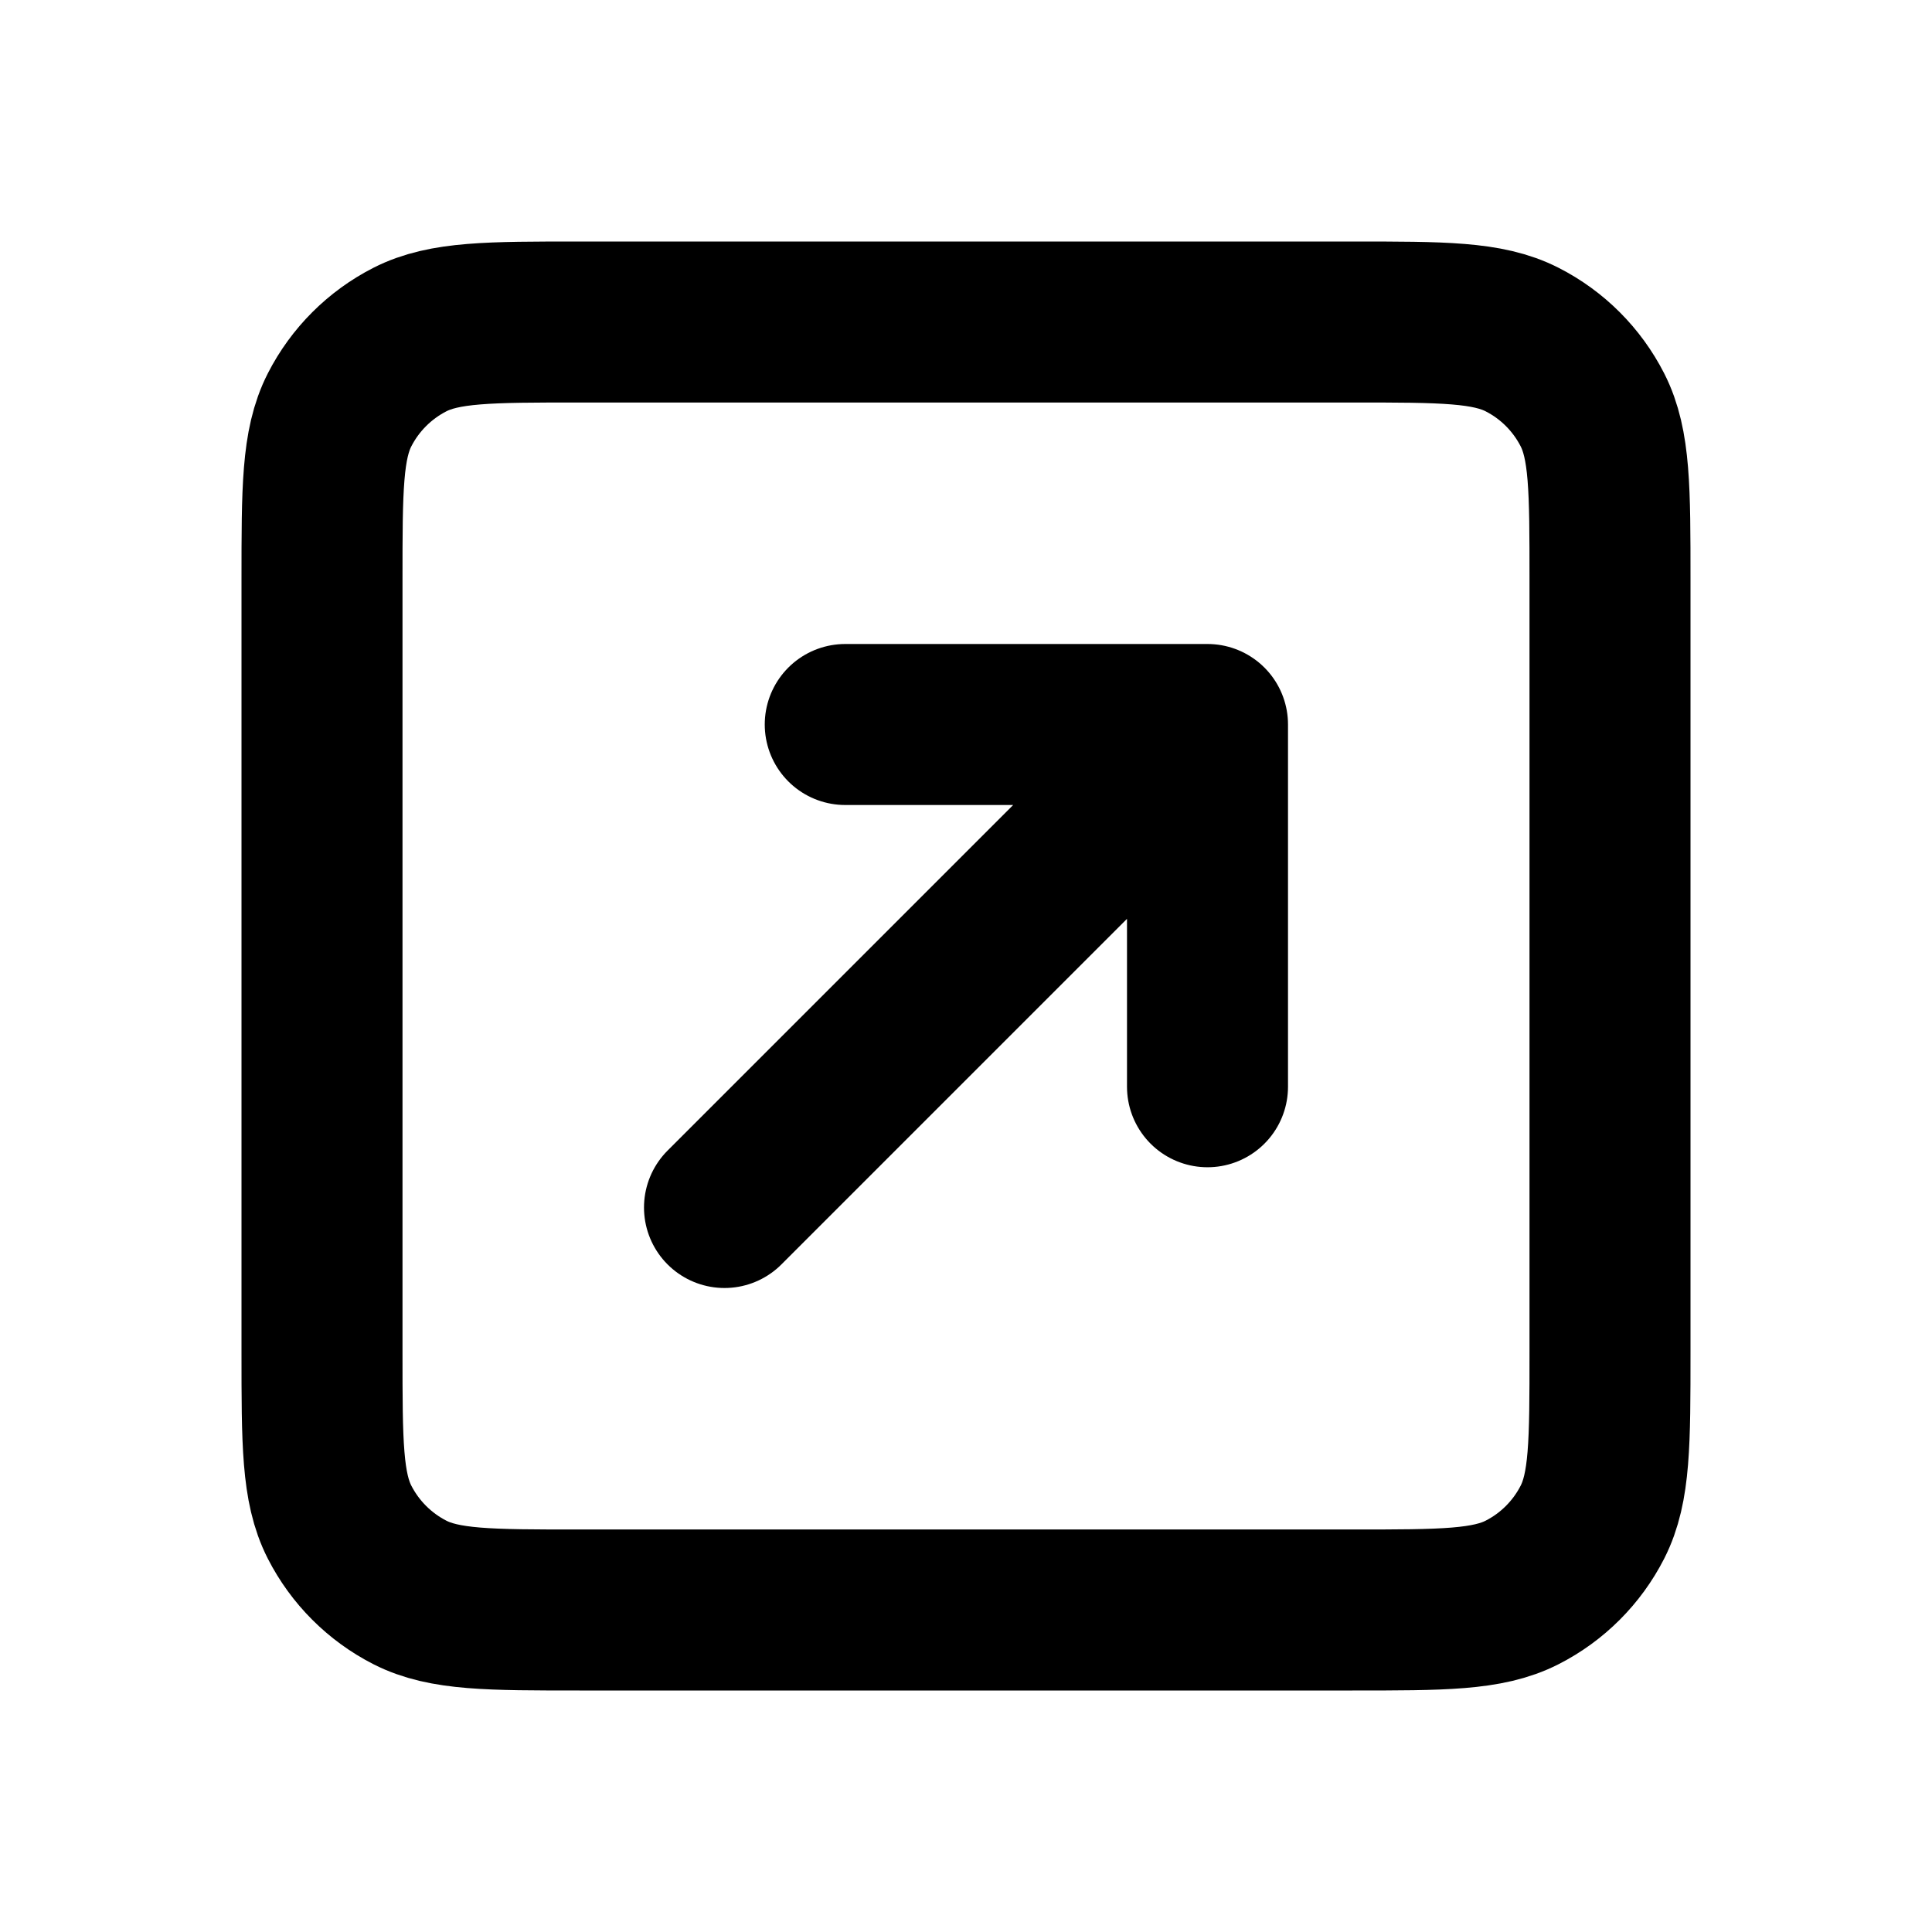
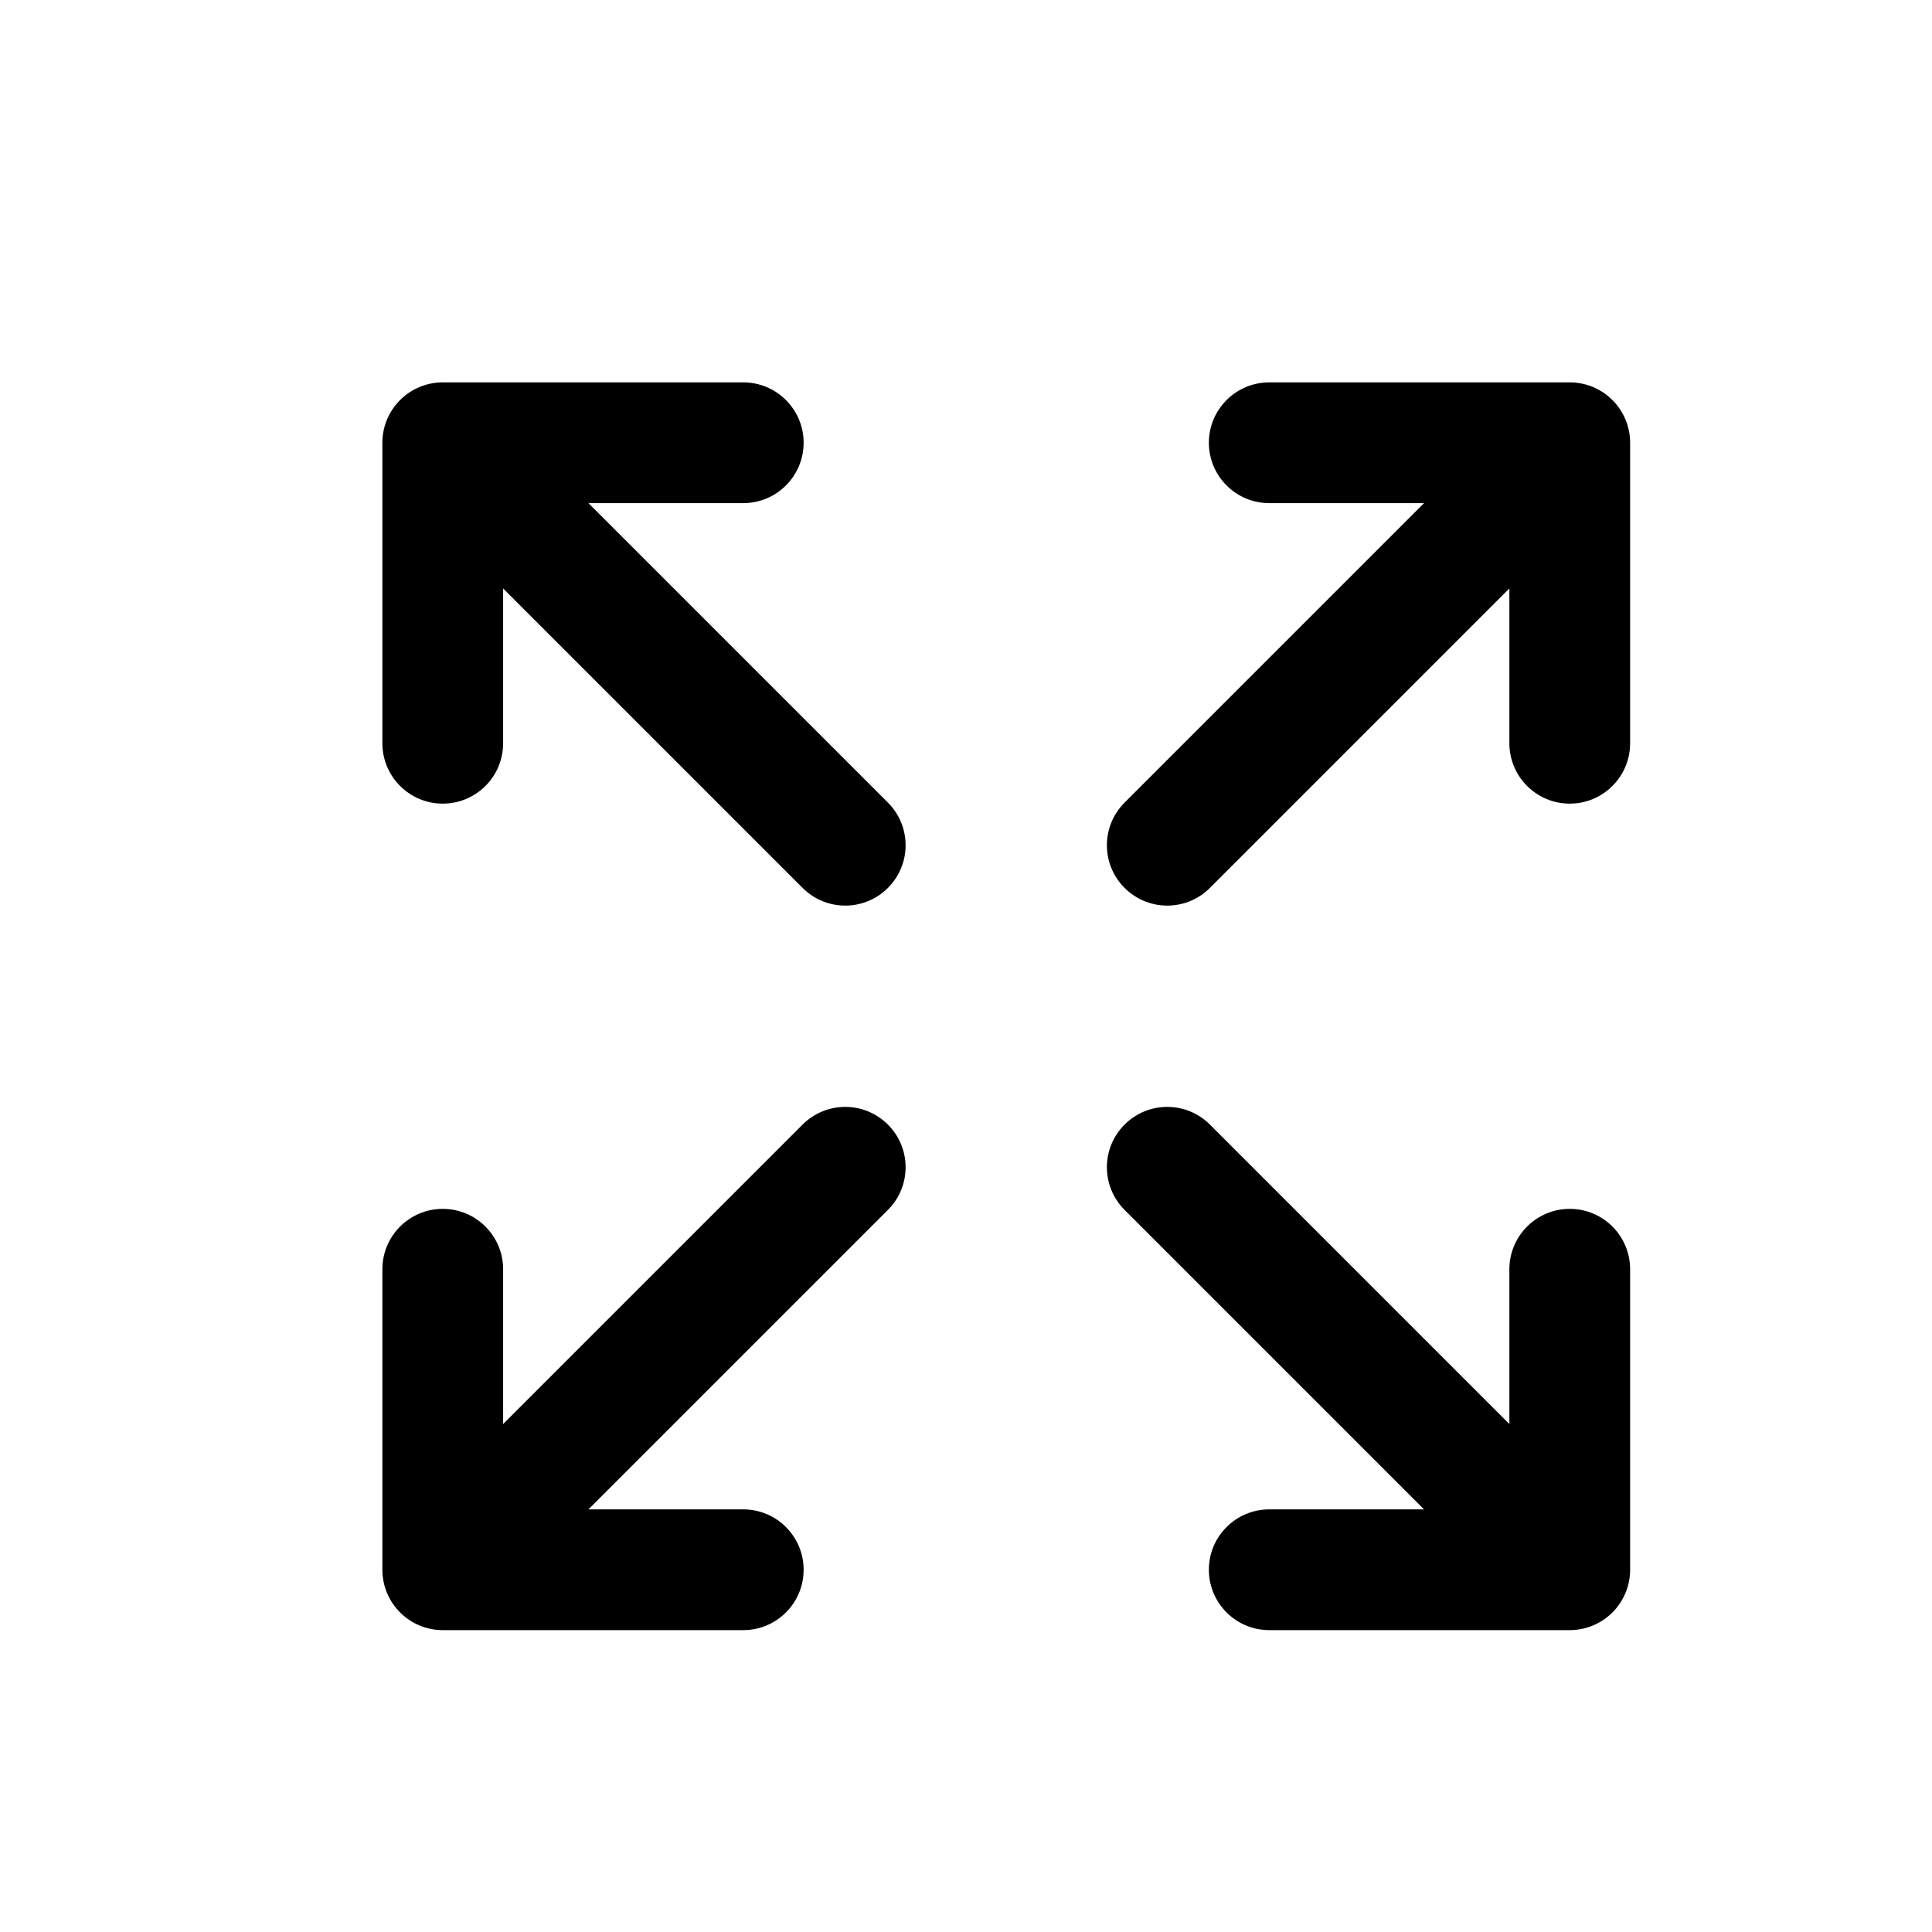
<svg xmlns="http://www.w3.org/2000/svg" width="800px" height="800px" viewBox="0 0 24 24" fill="none">
-   <path d="M15 13.5V9M15 9H10.5M15 9L9 15M7.2 20H16.8C17.92 20 18.48 20 18.908 19.782C19.285 19.59 19.59 19.284 19.782 18.908C20 18.48 20 17.92 20 16.8V7.2C20 6.08 20 5.52 19.782 5.092C19.59 4.716 19.285 4.41 18.908 4.218C18.48 4 17.92 4 16.8 4H7.2C6.08 4 5.52 4 5.092 4.218C4.716 4.41 4.41 4.716 4.218 5.092C4 5.52 4 6.08 4 7.2V16.8C4 17.92 4 18.48 4.218 18.908C4.41 19.284 4.716 19.59 5.092 19.782C5.52 20 6.08 20 7.2 20Z" stroke="#000000" stroke-width="2" stroke-linecap="round" stroke-linejoin="round" />
+   <path d="M4.75 9.233C4.75 9.647 5.086 9.983 5.5 9.983C5.914 9.983 6.25 9.647 6.25 9.233H4.75ZM6.25 5.5C6.25 5.086 5.914 4.75 5.5 4.75C5.086 4.75 4.75 5.086 4.75 5.5H6.25ZM5.5 4.75C5.086 4.75 4.75 5.086 4.75 5.5C4.75 5.914 5.086 6.25 5.5 6.25V4.75ZM9.233 6.25C9.647 6.25 9.983 5.914 9.983 5.5C9.983 5.086 9.647 4.75 9.233 4.75V6.25ZM6.03 4.97C5.737 4.677 5.263 4.677 4.97 4.97C4.677 5.263 4.677 5.737 4.97 6.03L6.03 4.97ZM9.97 11.03C10.263 11.323 10.737 11.323 11.03 11.03C11.323 10.737 11.323 10.263 11.03 9.97L9.97 11.03ZM15.767 18.75C15.353 18.75 15.017 19.086 15.017 19.5C15.017 19.914 15.353 20.25 15.767 20.25V18.75ZM19.5 20.25C19.914 20.25 20.25 19.914 20.25 19.5C20.25 19.086 19.914 18.75 19.5 18.75V20.25ZM18.75 19.5C18.75 19.914 19.086 20.25 19.5 20.25C19.914 20.25 20.25 19.914 20.25 19.5H18.75ZM20.25 15.767C20.25 15.353 19.914 15.017 19.5 15.017C19.086 15.017 18.75 15.353 18.75 15.767H20.25ZM18.97 20.03C19.263 20.323 19.737 20.323 20.03 20.03C20.323 19.737 20.323 19.263 20.03 18.97L18.97 20.03ZM15.03 13.97C14.737 13.677 14.263 13.677 13.97 13.97C13.677 14.263 13.677 14.737 13.97 15.03L15.03 13.97ZM6.25 15.767C6.25 15.353 5.914 15.017 5.5 15.017C5.086 15.017 4.75 15.353 4.75 15.767H6.25ZM4.75 19.5C4.75 19.914 5.086 20.25 5.5 20.25C5.914 20.25 6.25 19.914 6.25 19.5H4.75ZM5.5 18.75C5.086 18.75 4.75 19.086 4.75 19.5C4.75 19.914 5.086 20.25 5.5 20.25V18.75ZM9.233 20.25C9.647 20.25 9.983 19.914 9.983 19.5C9.983 19.086 9.647 18.75 9.233 18.75V20.25ZM4.97 18.97C4.677 19.263 4.677 19.737 4.97 20.03C5.263 20.323 5.737 20.323 6.03 20.03L4.97 18.97ZM11.03 15.03C11.323 14.737 11.323 14.263 11.03 13.97C10.737 13.677 10.263 13.677 9.97 13.97L11.03 15.03ZM15.767 4.75C15.353 4.75 15.017 5.086 15.017 5.5C15.017 5.914 15.353 6.25 15.767 6.25V4.75ZM19.5 6.25C19.914 6.25 20.25 5.914 20.25 5.5C20.25 5.086 19.914 4.75 19.5 4.75V6.25ZM20.25 5.5C20.25 5.086 19.914 4.75 19.5 4.75C19.086 4.75 18.75 5.086 18.75 5.5H20.25ZM18.75 9.233C18.75 9.647 19.086 9.983 19.5 9.983C19.914 9.983 20.25 9.647 20.25 9.233H18.75ZM20.03 6.03C20.323 5.737 20.323 5.263 20.03 4.97C19.737 4.677 19.263 4.677 18.97 4.97L20.03 6.03ZM13.97 9.97C13.677 10.263 13.677 10.737 13.97 11.03C14.263 11.323 14.737 11.323 15.03 11.03L13.97 9.97ZM6.25 9.233V5.5H4.75V9.233H6.25ZM5.5 6.25H9.233V4.75H5.5V6.25ZM4.97 6.03L9.97 11.03L11.03 9.97L6.03 4.97L4.97 6.03ZM15.767 20.25H19.5V18.75H15.767V20.25ZM20.25 19.5V15.767H18.75V19.5H20.25ZM20.03 18.97L15.03 13.97L13.97 15.03L18.97 20.03L20.03 18.97ZM4.75 15.767V19.5H6.25V15.767H4.75ZM5.5 20.25H9.233V18.75H5.5V20.25ZM6.03 20.03L11.03 15.03L9.97 13.97L4.97 18.97L6.03 20.03ZM15.767 6.25H19.5V4.75H15.767V6.25ZM18.75 5.5V9.233H20.25V5.5H18.75ZM18.97 4.97L13.97 9.97L15.03 11.03L20.03 6.03L18.97 4.97Z" fill="#000000" />
</svg>
